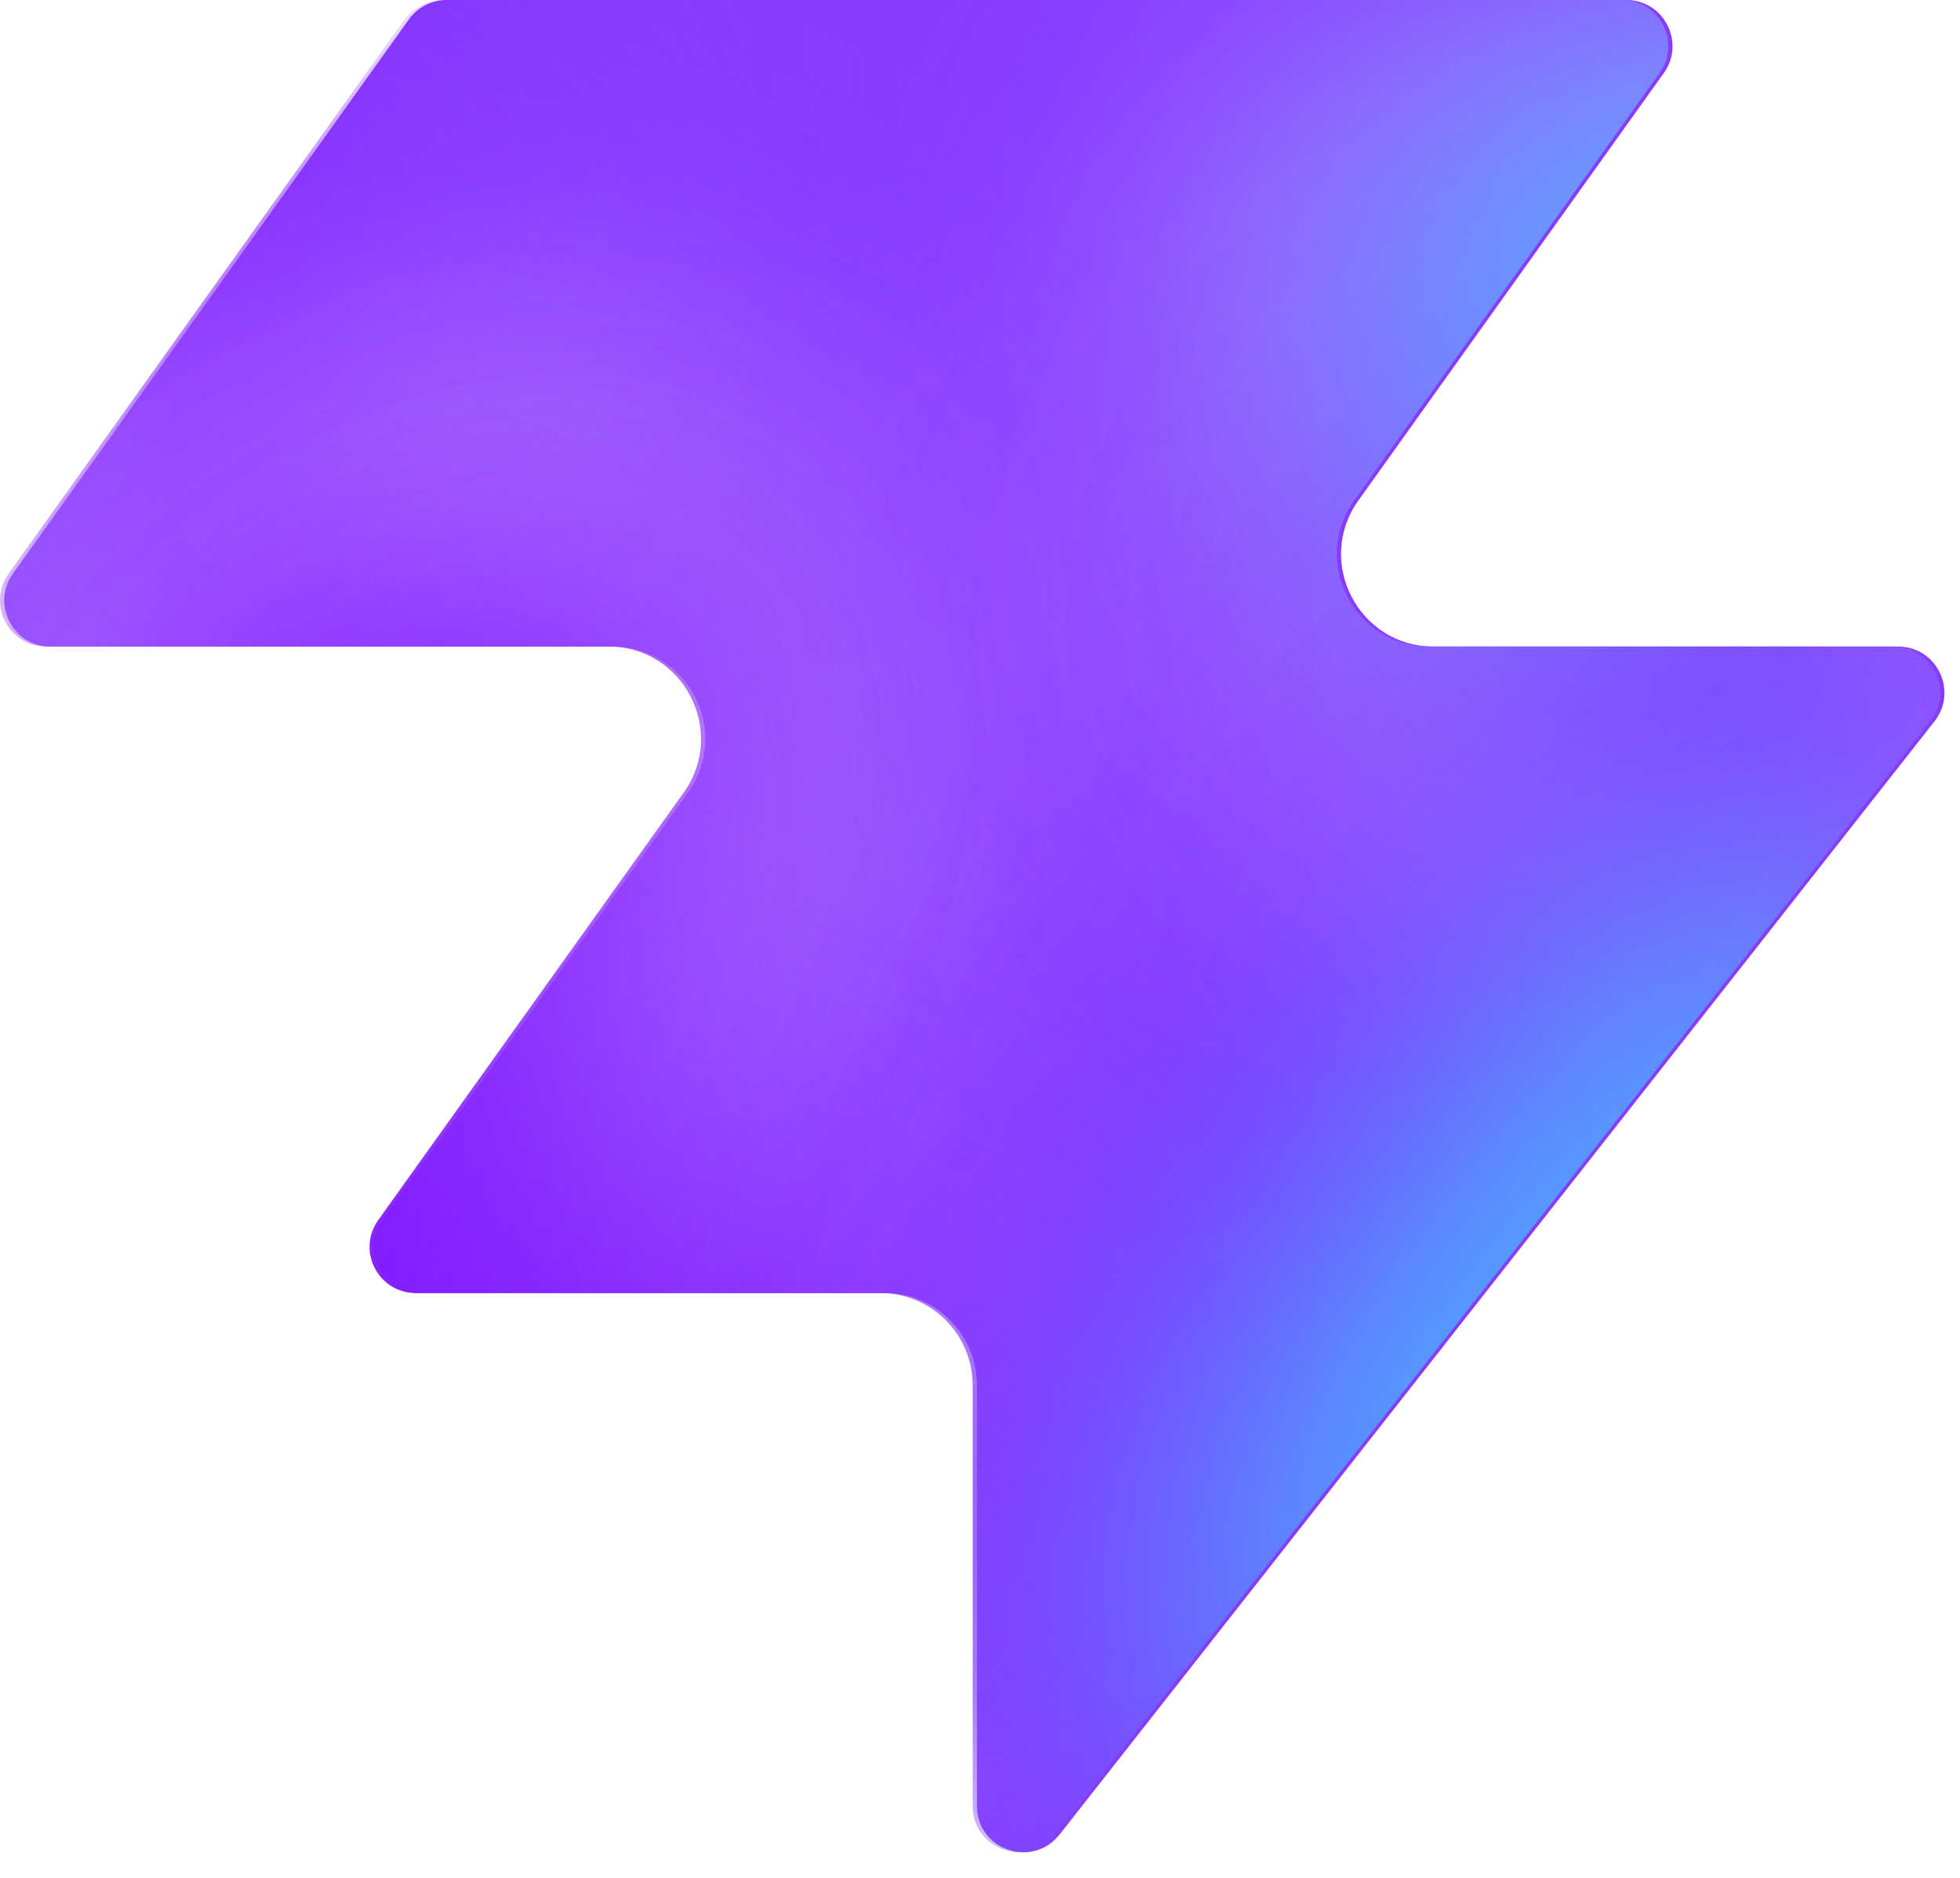
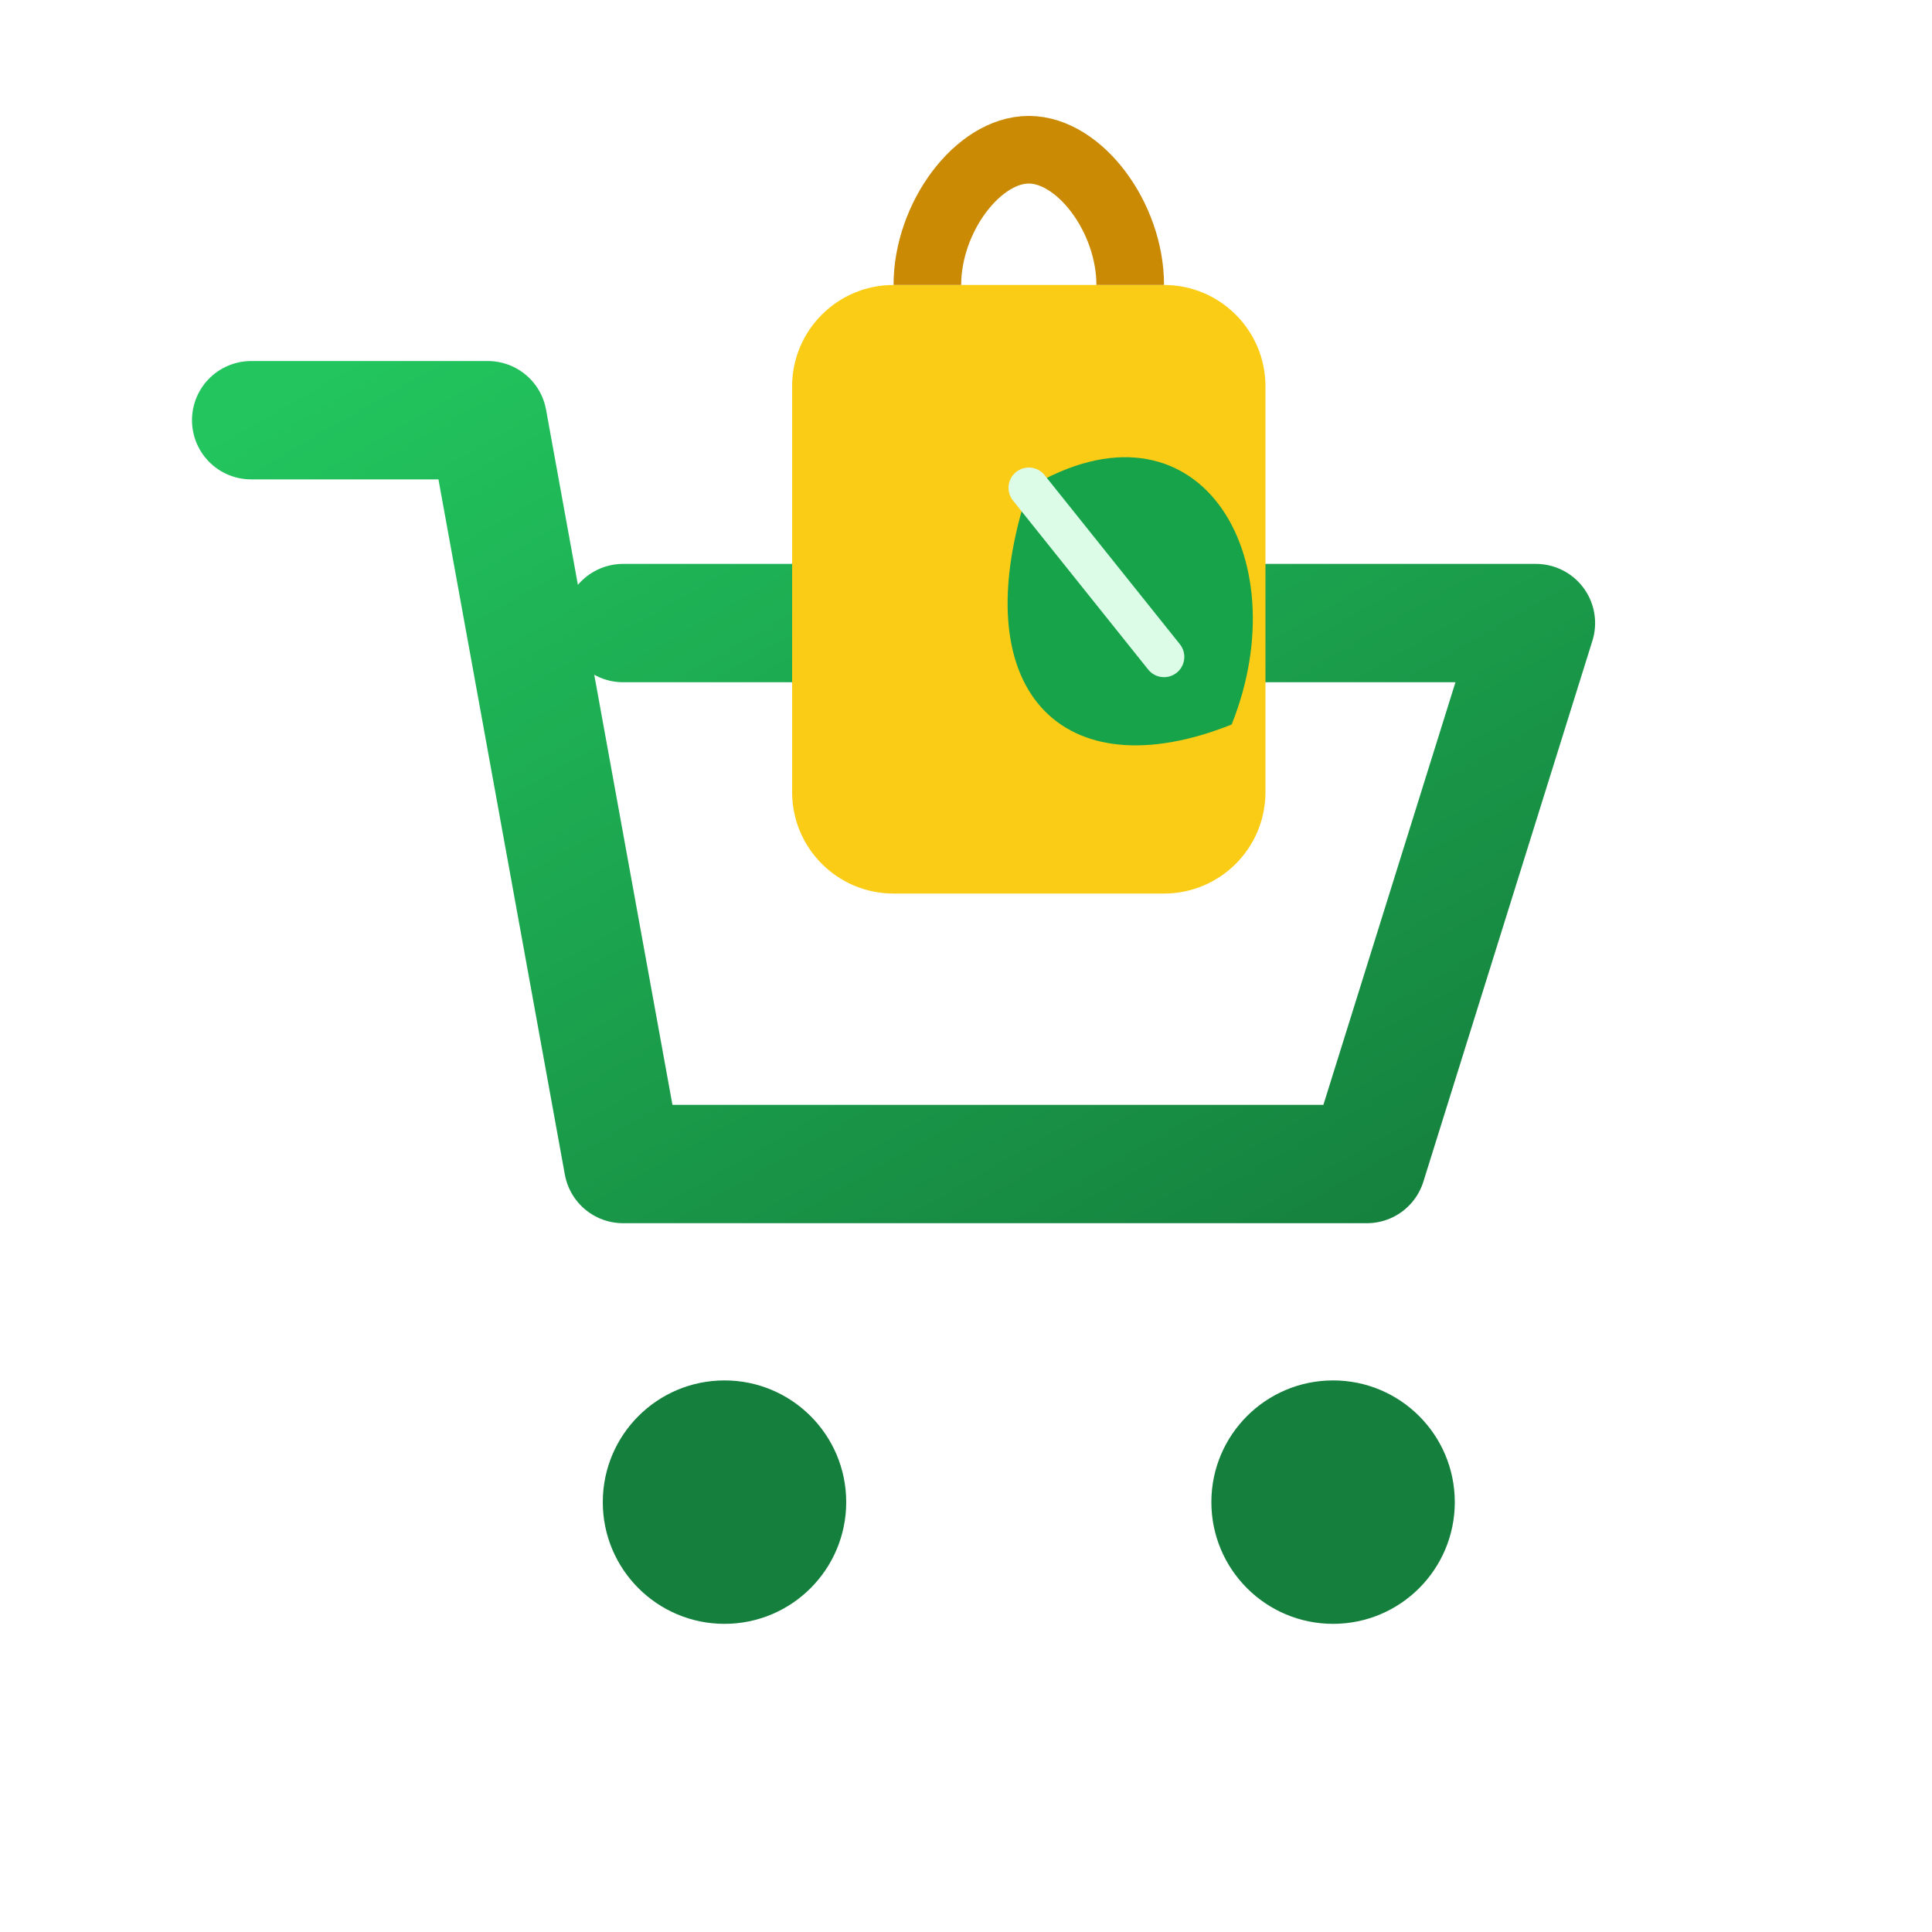
- <svg xmlns="http://www.w3.org/2000/svg" width="48" height="46" fill="none" viewBox="0 0 48 46">
-   <path fill="#863bff" d="M25.946 44.938c-.664.845-2.021.375-2.021-.698V33.937a2.26 2.26 0 0 0-2.262-2.262H10.287c-.92 0-1.456-1.04-.92-1.788l7.48-10.471c1.07-1.497 0-3.578-1.842-3.578H1.237c-.92 0-1.456-1.04-.92-1.788L10.013.474c.214-.297.556-.474.92-.474h28.894c.92 0 1.456 1.04.92 1.788l-7.48 10.471c-1.07 1.498 0 3.579 1.842 3.579h11.377c.943 0 1.473 1.088.89 1.83L25.947 44.94z" style="fill:#863bff;fill:color(display-p3 .525 .23 1);fill-opacity:1" />
-   <mask id="a" width="48" height="46" x="0" y="0" maskUnits="userSpaceOnUse" style="mask-type:alpha">
-     <path fill="#000" d="M25.842 44.938c-.664.844-2.021.375-2.021-.698V33.937a2.26 2.26 0 0 0-2.262-2.262H10.183c-.92 0-1.456-1.04-.92-1.788l7.48-10.471c1.07-1.498 0-3.579-1.842-3.579H1.133c-.92 0-1.456-1.04-.92-1.787L9.91.473c.214-.297.556-.474.92-.474h28.894c.92 0 1.456 1.04.92 1.788l-7.48 10.471c-1.07 1.498 0 3.578 1.842 3.578h11.377c.943 0 1.473 1.088.89 1.832L25.843 44.94z" style="fill:#000;fill-opacity:1" />
-   </mask>
-   <g mask="url(#a)">
-     <g filter="url(#b)">
-       <ellipse cx="5.508" cy="14.704" fill="#ede6ff" rx="5.508" ry="14.704" style="fill:#ede6ff;fill:color(display-p3 .927 .903 1);fill-opacity:1" transform="matrix(.00324 1 1 -.00324 -4.47 31.516)" />
-     </g>
-     <g filter="url(#c)">
-       <ellipse cx="10.399" cy="29.851" fill="#ede6ff" rx="10.399" ry="29.851" style="fill:#ede6ff;fill:color(display-p3 .927 .903 1);fill-opacity:1" transform="matrix(.00324 1 1 -.00324 -39.328 7.883)" />
-     </g>
-     <g filter="url(#d)">
-       <ellipse cx="5.508" cy="30.487" fill="#7e14ff" rx="5.508" ry="30.487" style="fill:#7e14ff;fill:color(display-p3 .492 .077 1);fill-opacity:1" transform="rotate(89.814 -25.913 -14.639)scale(1 -1)" />
-     </g>
-     <g filter="url(#e)">
-       <ellipse cx="5.508" cy="30.599" fill="#7e14ff" rx="5.508" ry="30.599" style="fill:#7e14ff;fill:color(display-p3 .492 .077 1);fill-opacity:1" transform="rotate(89.814 -32.644 -3.334)scale(1 -1)" />
-     </g>
-     <g filter="url(#f)">
-       <ellipse cx="5.508" cy="30.599" fill="#7e14ff" rx="5.508" ry="30.599" style="fill:#7e14ff;fill:color(display-p3 .492 .077 1);fill-opacity:1" transform="matrix(.00324 1 1 -.00324 -34.34 30.47)" />
-     </g>
-     <g filter="url(#g)">
-       <ellipse cx="14.072" cy="22.078" fill="#ede6ff" rx="14.072" ry="22.078" style="fill:#ede6ff;fill:color(display-p3 .927 .903 1);fill-opacity:1" transform="rotate(93.35 24.506 48.493)scale(-1 1)" />
-     </g>
-     <g filter="url(#h)">
-       <ellipse cx="3.47" cy="21.501" fill="#7e14ff" rx="3.47" ry="21.501" style="fill:#7e14ff;fill:color(display-p3 .492 .077 1);fill-opacity:1" transform="rotate(89.009 28.708 47.59)scale(-1 1)" />
-     </g>
-     <g filter="url(#i)">
-       <ellipse cx="3.47" cy="21.501" fill="#7e14ff" rx="3.47" ry="21.501" style="fill:#7e14ff;fill:color(display-p3 .492 .077 1);fill-opacity:1" transform="rotate(89.009 28.708 47.59)scale(-1 1)" />
-     </g>
-     <g filter="url(#j)">
-       <ellipse cx=".387" cy="8.972" fill="#7e14ff" rx="4.407" ry="29.108" style="fill:#7e14ff;fill:color(display-p3 .492 .077 1);fill-opacity:1" transform="rotate(39.51 .387 8.972)" />
-     </g>
-     <g filter="url(#k)">
-       <ellipse cx="47.523" cy="-6.092" fill="#7e14ff" rx="4.407" ry="29.108" style="fill:#7e14ff;fill:color(display-p3 .492 .077 1);fill-opacity:1" transform="rotate(37.892 47.523 -6.092)" />
-     </g>
-     <g filter="url(#l)">
-       <ellipse cx="41.412" cy="6.333" fill="#47bfff" rx="5.971" ry="9.665" style="fill:#47bfff;fill:color(display-p3 .28 .748 1);fill-opacity:1" transform="rotate(37.892 41.412 6.333)" />
-     </g>
-     <g filter="url(#m)">
-       <ellipse cx="-1.879" cy="38.332" fill="#7e14ff" rx="4.407" ry="29.108" style="fill:#7e14ff;fill:color(display-p3 .492 .077 1);fill-opacity:1" transform="rotate(37.892 -1.88 38.332)" />
-     </g>
-     <g filter="url(#n)">
-       <ellipse cx="-1.879" cy="38.332" fill="#7e14ff" rx="4.407" ry="29.108" style="fill:#7e14ff;fill:color(display-p3 .492 .077 1);fill-opacity:1" transform="rotate(37.892 -1.88 38.332)" />
-     </g>
-     <g filter="url(#o)">
-       <ellipse cx="35.651" cy="29.907" fill="#7e14ff" rx="4.407" ry="29.108" style="fill:#7e14ff;fill:color(display-p3 .492 .077 1);fill-opacity:1" transform="rotate(37.892 35.651 29.907)" />
-     </g>
-     <g filter="url(#p)">
-       <ellipse cx="38.418" cy="32.4" fill="#47bfff" rx="5.971" ry="15.297" style="fill:#47bfff;fill:color(display-p3 .28 .748 1);fill-opacity:1" transform="rotate(37.892 38.418 32.4)" />
-     </g>
+ <svg xmlns="http://www.w3.org/2000/svg" viewBox="0 0 64 64">
+   <g transform="translate(-4,-4) scale(1.12)">
+     <defs>
+       <linearGradient id="g" x1="0" y1="0" x2="1" y2="1">
+         <stop offset="0%" stop-color="#22c55e" />
+         <stop offset="100%" stop-color="#15803d" />
+       </linearGradient>
+     </defs>
+     <path d="M11 16h7l4 22h22l5-16H22" fill="none" stroke="url(#g)" stroke-width="3.5" stroke-linecap="round" stroke-linejoin="round" />
+     <circle cx="25" cy="48" r="3.6" fill="#15803d" />
+     <circle cx="43" cy="48" r="3.6" fill="#15803d" />
+     <rect x="27" y="12" width="14" height="18" rx="3" fill="#facc15" />
+     <path d="M31 12c0-2 1.5-4 3-4s3 2 3 4" fill="none" stroke="#ca8a04" stroke-width="2" />
+     <path d="M34 18c5-3 8 2 6 7-5 2-8-1-6-7z" fill="#16a34a" />
+     <path d="M34 18l4 5" stroke="#dcfce7" stroke-width="1.2" stroke-linecap="round" />
  </g>
-   <defs>
-     <filter id="b" width="60.045" height="41.654" x="-19.77" y="16.149" color-interpolation-filters="sRGB" filterUnits="userSpaceOnUse">
-       <feFlood flood-opacity="0" result="BackgroundImageFix" />
-       <feBlend in="SourceGraphic" in2="BackgroundImageFix" result="shape" />
-       <feGaussianBlur result="effect1_foregroundBlur_2002_17158" stdDeviation="7.659" />
-     </filter>
-     <filter id="c" width="90.34" height="51.437" x="-54.613" y="-7.533" color-interpolation-filters="sRGB" filterUnits="userSpaceOnUse">
-       <feFlood flood-opacity="0" result="BackgroundImageFix" />
-       <feBlend in="SourceGraphic" in2="BackgroundImageFix" result="shape" />
-       <feGaussianBlur result="effect1_foregroundBlur_2002_17158" stdDeviation="7.659" />
-     </filter>
-     <filter id="d" width="79.355" height="29.4" x="-49.64" y="2.03" color-interpolation-filters="sRGB" filterUnits="userSpaceOnUse">
-       <feFlood flood-opacity="0" result="BackgroundImageFix" />
-       <feBlend in="SourceGraphic" in2="BackgroundImageFix" result="shape" />
-       <feGaussianBlur result="effect1_foregroundBlur_2002_17158" stdDeviation="4.596" />
-     </filter>
-     <filter id="e" width="79.579" height="29.4" x="-45.045" y="20.029" color-interpolation-filters="sRGB" filterUnits="userSpaceOnUse">
-       <feFlood flood-opacity="0" result="BackgroundImageFix" />
-       <feBlend in="SourceGraphic" in2="BackgroundImageFix" result="shape" />
-       <feGaussianBlur result="effect1_foregroundBlur_2002_17158" stdDeviation="4.596" />
-     </filter>
-     <filter id="f" width="79.579" height="29.4" x="-43.513" y="21.178" color-interpolation-filters="sRGB" filterUnits="userSpaceOnUse">
-       <feFlood flood-opacity="0" result="BackgroundImageFix" />
-       <feBlend in="SourceGraphic" in2="BackgroundImageFix" result="shape" />
-       <feGaussianBlur result="effect1_foregroundBlur_2002_17158" stdDeviation="4.596" />
-     </filter>
-     <filter id="g" width="74.749" height="58.852" x="15.756" y="-17.901" color-interpolation-filters="sRGB" filterUnits="userSpaceOnUse">
-       <feFlood flood-opacity="0" result="BackgroundImageFix" />
-       <feBlend in="SourceGraphic" in2="BackgroundImageFix" result="shape" />
-       <feGaussianBlur result="effect1_foregroundBlur_2002_17158" stdDeviation="7.659" />
-     </filter>
-     <filter id="h" width="61.377" height="25.362" x="23.548" y="2.284" color-interpolation-filters="sRGB" filterUnits="userSpaceOnUse">
-       <feFlood flood-opacity="0" result="BackgroundImageFix" />
-       <feBlend in="SourceGraphic" in2="BackgroundImageFix" result="shape" />
-       <feGaussianBlur result="effect1_foregroundBlur_2002_17158" stdDeviation="4.596" />
-     </filter>
-     <filter id="i" width="61.377" height="25.362" x="23.548" y="2.284" color-interpolation-filters="sRGB" filterUnits="userSpaceOnUse">
-       <feFlood flood-opacity="0" result="BackgroundImageFix" />
-       <feBlend in="SourceGraphic" in2="BackgroundImageFix" result="shape" />
-       <feGaussianBlur result="effect1_foregroundBlur_2002_17158" stdDeviation="4.596" />
-     </filter>
-     <filter id="j" width="56.045" height="63.649" x="-27.636" y="-22.853" color-interpolation-filters="sRGB" filterUnits="userSpaceOnUse">
-       <feFlood flood-opacity="0" result="BackgroundImageFix" />
-       <feBlend in="SourceGraphic" in2="BackgroundImageFix" result="shape" />
-       <feGaussianBlur result="effect1_foregroundBlur_2002_17158" stdDeviation="4.596" />
-     </filter>
-     <filter id="k" width="54.814" height="64.646" x="20.116" y="-38.415" color-interpolation-filters="sRGB" filterUnits="userSpaceOnUse">
-       <feFlood flood-opacity="0" result="BackgroundImageFix" />
-       <feBlend in="SourceGraphic" in2="BackgroundImageFix" result="shape" />
-       <feGaussianBlur result="effect1_foregroundBlur_2002_17158" stdDeviation="4.596" />
-     </filter>
-     <filter id="l" width="33.541" height="35.313" x="24.641" y="-11.323" color-interpolation-filters="sRGB" filterUnits="userSpaceOnUse">
-       <feFlood flood-opacity="0" result="BackgroundImageFix" />
-       <feBlend in="SourceGraphic" in2="BackgroundImageFix" result="shape" />
-       <feGaussianBlur result="effect1_foregroundBlur_2002_17158" stdDeviation="4.596" />
-     </filter>
-     <filter id="m" width="54.814" height="64.646" x="-29.286" y="6.009" color-interpolation-filters="sRGB" filterUnits="userSpaceOnUse">
-       <feFlood flood-opacity="0" result="BackgroundImageFix" />
-       <feBlend in="SourceGraphic" in2="BackgroundImageFix" result="shape" />
-       <feGaussianBlur result="effect1_foregroundBlur_2002_17158" stdDeviation="4.596" />
-     </filter>
-     <filter id="n" width="54.814" height="64.646" x="-29.286" y="6.009" color-interpolation-filters="sRGB" filterUnits="userSpaceOnUse">
-       <feFlood flood-opacity="0" result="BackgroundImageFix" />
-       <feBlend in="SourceGraphic" in2="BackgroundImageFix" result="shape" />
-       <feGaussianBlur result="effect1_foregroundBlur_2002_17158" stdDeviation="4.596" />
-     </filter>
-     <filter id="o" width="54.814" height="64.646" x="8.244" y="-2.416" color-interpolation-filters="sRGB" filterUnits="userSpaceOnUse">
-       <feFlood flood-opacity="0" result="BackgroundImageFix" />
-       <feBlend in="SourceGraphic" in2="BackgroundImageFix" result="shape" />
-       <feGaussianBlur result="effect1_foregroundBlur_2002_17158" stdDeviation="4.596" />
-     </filter>
-     <filter id="p" width="39.409" height="43.623" x="18.713" y="10.588" color-interpolation-filters="sRGB" filterUnits="userSpaceOnUse">
-       <feFlood flood-opacity="0" result="BackgroundImageFix" />
-       <feBlend in="SourceGraphic" in2="BackgroundImageFix" result="shape" />
-       <feGaussianBlur result="effect1_foregroundBlur_2002_17158" stdDeviation="4.596" />
-     </filter>
-   </defs>
</svg>
